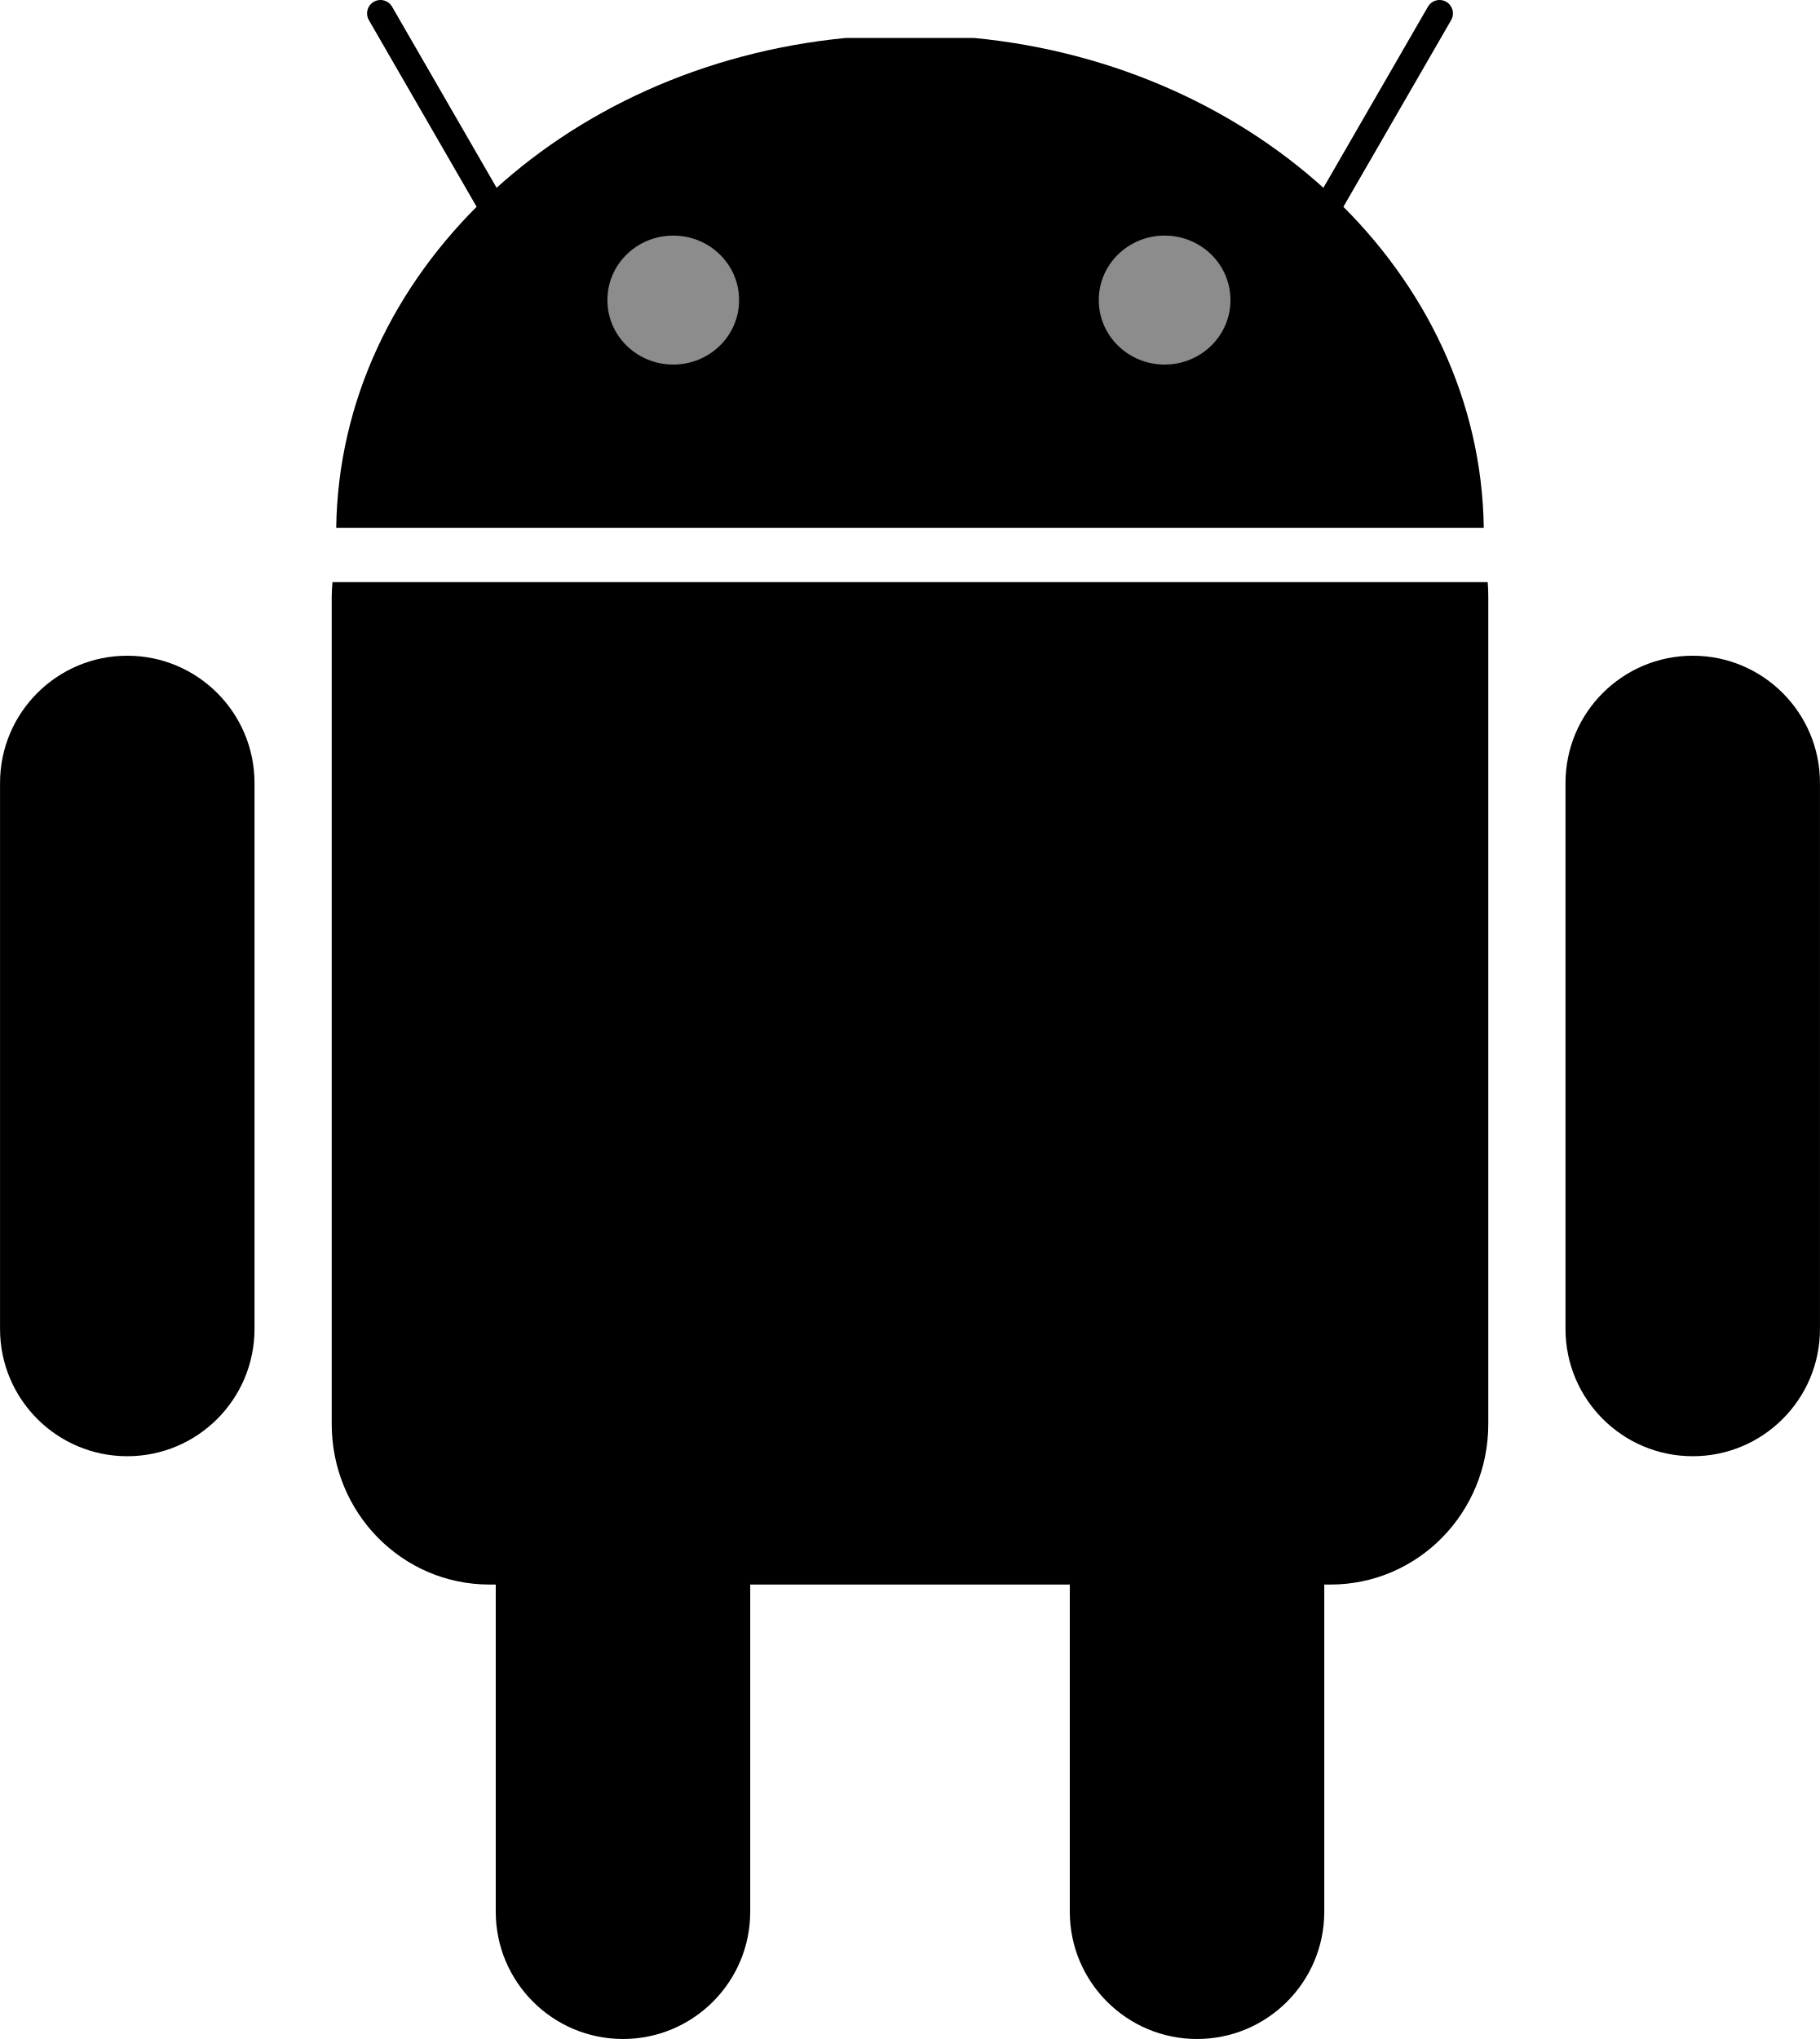
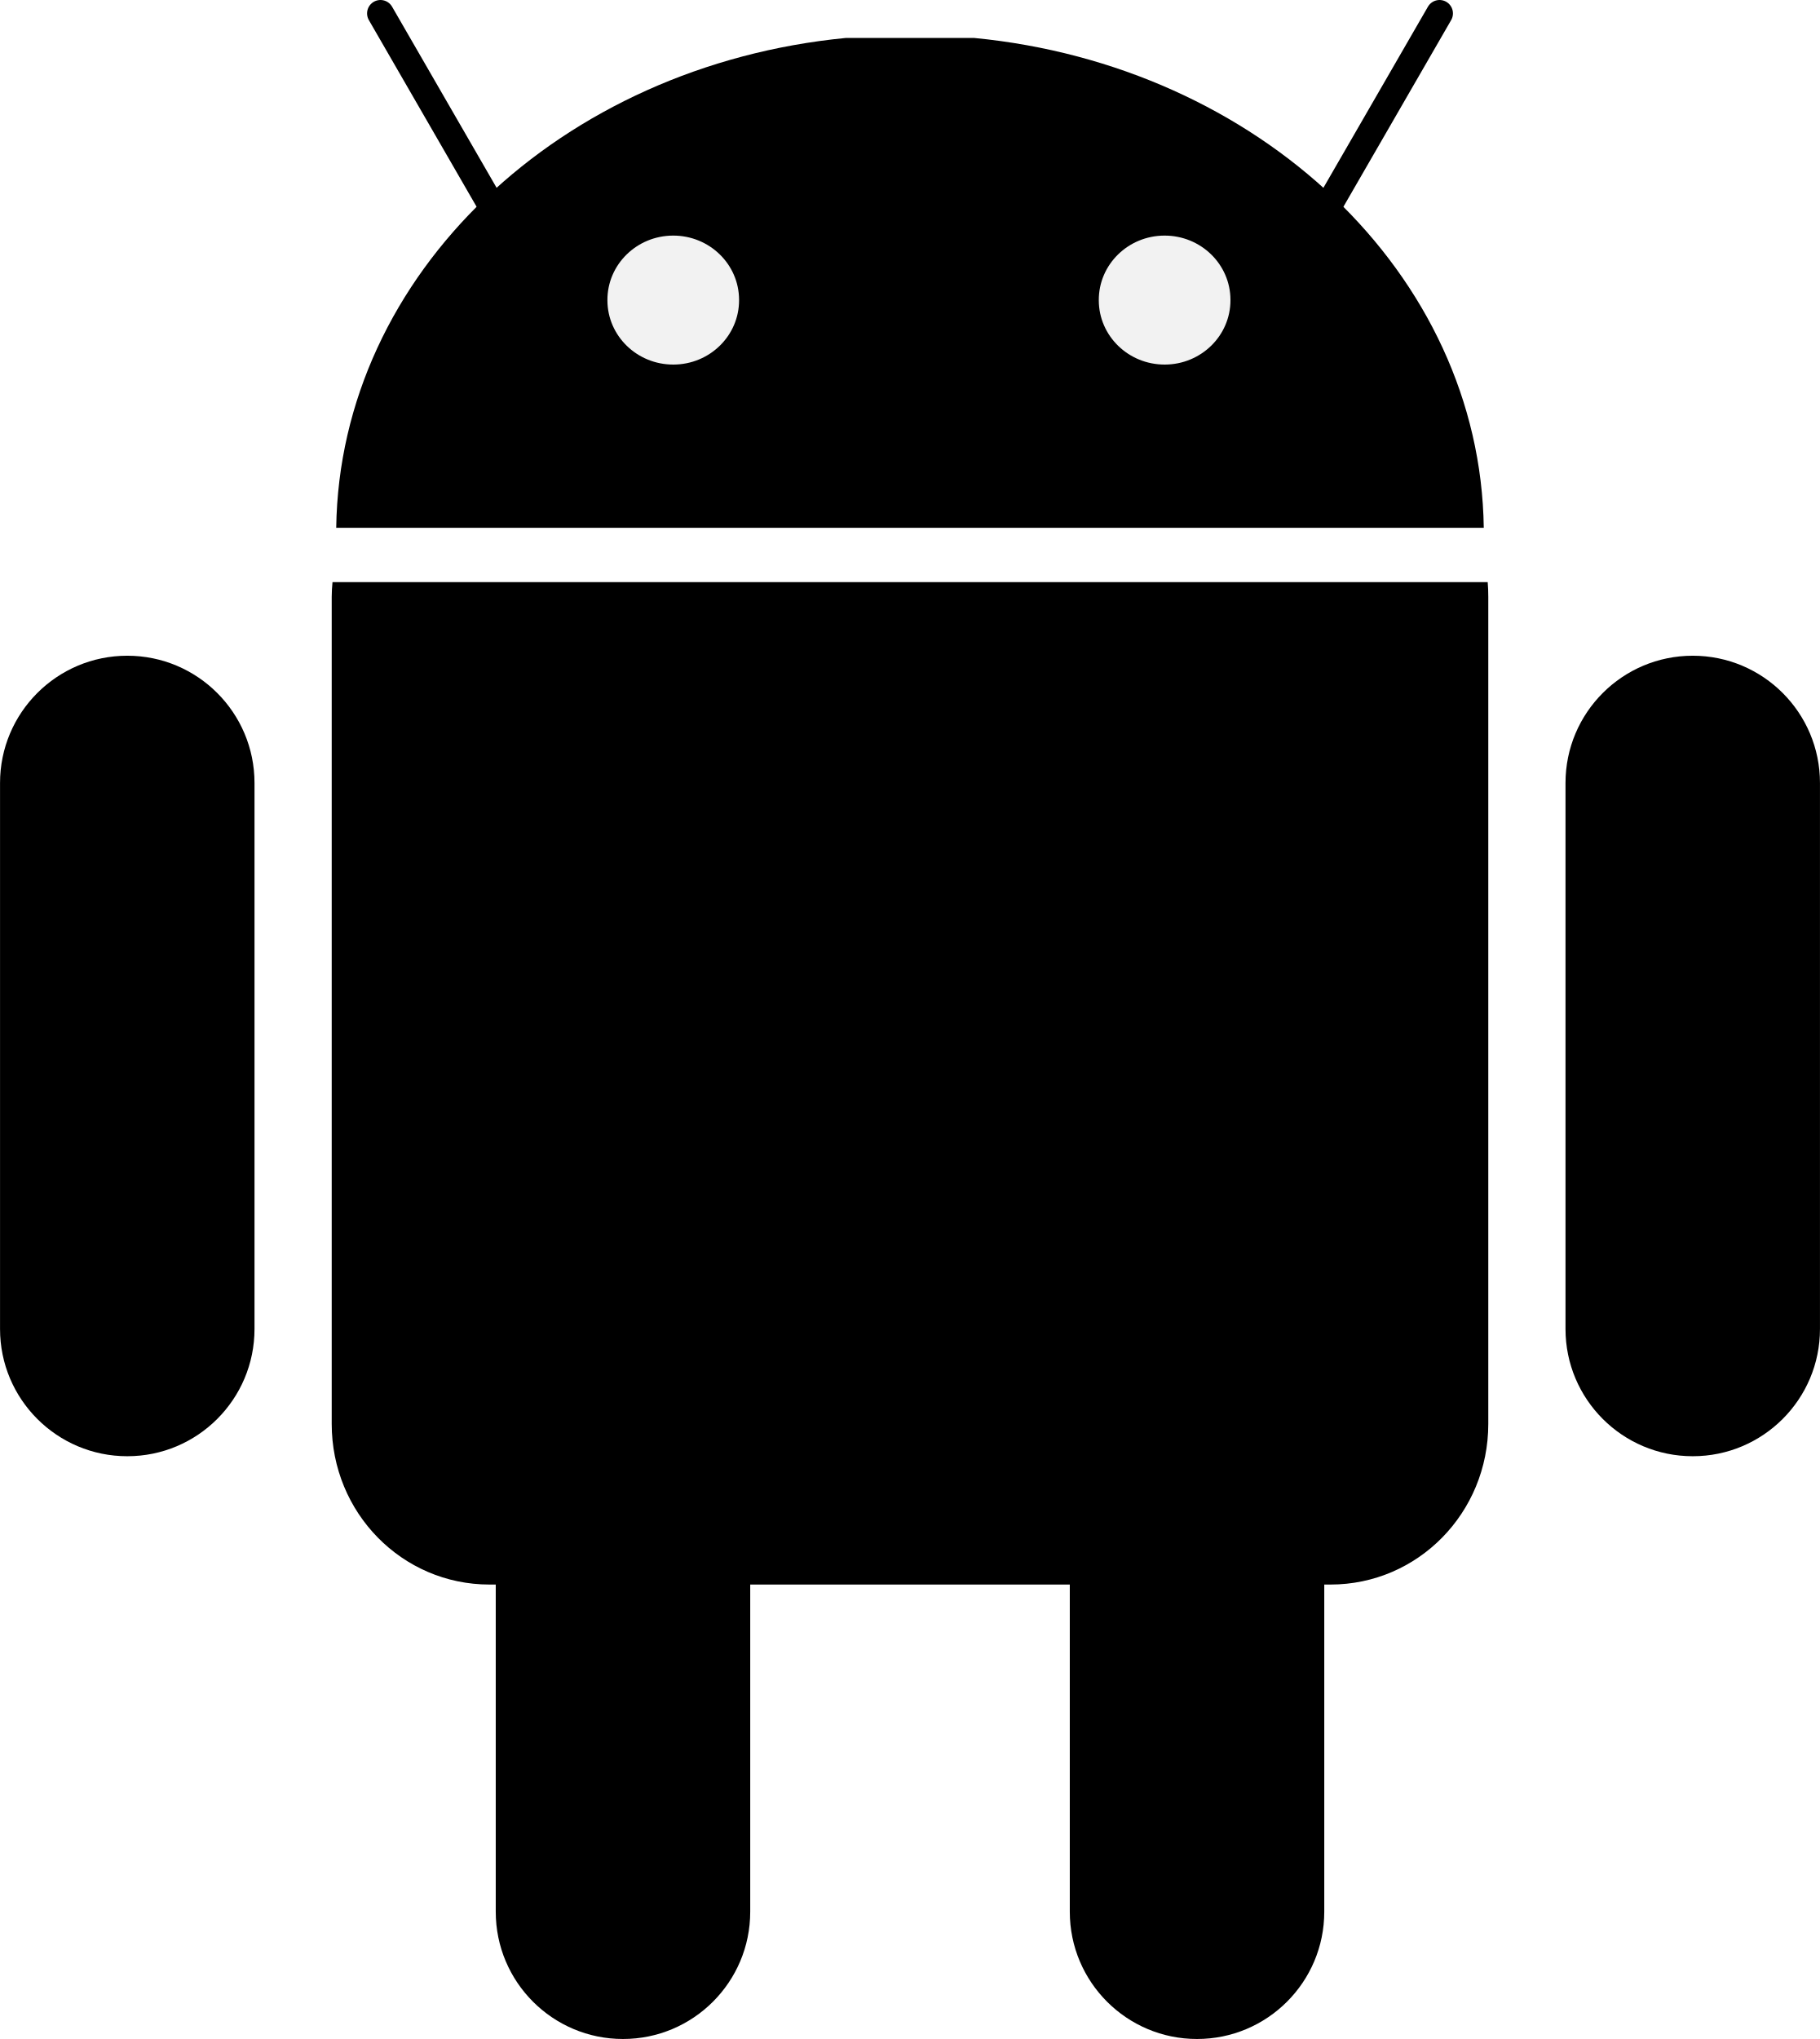
<svg xmlns="http://www.w3.org/2000/svg" width="2232" height="2500" viewBox="32.163 68.509 203.691 228.155">
  <path d="M101.885 207.092c7.865 0 14.241 6.376 14.241 14.241v61.09c0 7.865-6.376 14.24-14.241 14.24-7.864 0-14.24-6.375-14.24-14.24v-61.09c0-7.864 6.376-14.24 14.24-14.24z" />
  <path d="M69.374 133.645c-.047.54-.088 1.086-.088 1.638v92.557c0 9.954 7.879 17.973 17.66 17.973h94.124c9.782 0 17.661-8.02 17.661-17.973v-92.557c0-.552-.02-1.1-.066-1.638H69.374z" />
  <path d="M166.133 207.092c7.865 0 14.241 6.376 14.241 14.241v61.09c0 7.865-6.376 14.24-14.241 14.24-7.864 0-14.24-6.375-14.24-14.24v-61.09c0-7.864 6.376-14.24 14.24-14.24zM46.405 141.882c7.864 0 14.24 6.376 14.24 14.241v61.09c0 7.865-6.376 14.241-14.24 14.241-7.865 0-14.241-6.376-14.241-14.24v-61.09c-.001-7.865 6.375-14.242 14.241-14.242zM221.614 141.882c7.864 0 14.24 6.376 14.24 14.241v61.09c0 7.865-6.376 14.241-14.24 14.241-7.865 0-14.241-6.376-14.241-14.24v-61.09c0-7.865 6.376-14.242 14.241-14.242zM69.79 127.565c.396-28.43 25.21-51.74 57.062-54.812h14.312c31.854 3.073 56.666 26.384 57.062 54.812H69.79z" />
  <path d="M74.743 70.009l15.022 26.02M193.276 70.009l-15.023 26.02" fill="none" stroke="#000" stroke-width="3" stroke-linecap="round" stroke-linejoin="round" />
-   <path d="M114.878 102.087c.012 3.974-3.277 7.205-7.347 7.216-4.068.01-7.376-3.202-7.388-7.176v-.04c-.011-3.975 3.278-7.205 7.347-7.216 4.068-.011 7.376 3.2 7.388 7.176v.04zM169.874 102.087c.012 3.974-3.277 7.205-7.347 7.216-4.068.01-7.376-3.202-7.388-7.176v-.04c-.011-3.975 3.278-7.205 7.347-7.216 4.068-.011 7.376 3.2 7.388 7.176v.04z" fill="#8c8c8c" />
+   <path d="M114.878 102.087c.012 3.974-3.277 7.205-7.347 7.216-4.068.01-7.376-3.202-7.388-7.176v-.04c-.011-3.975 3.278-7.205 7.347-7.216 4.068-.011 7.376 3.2 7.388 7.176v.04zM169.874 102.087c.012 3.974-3.277 7.205-7.347 7.216-4.068.01-7.376-3.202-7.388-7.176v-.04c-.011-3.975 3.278-7.205 7.347-7.216 4.068-.011 7.376 3.2 7.388 7.176v.04z" fill="#f2f2f2" />
</svg>
